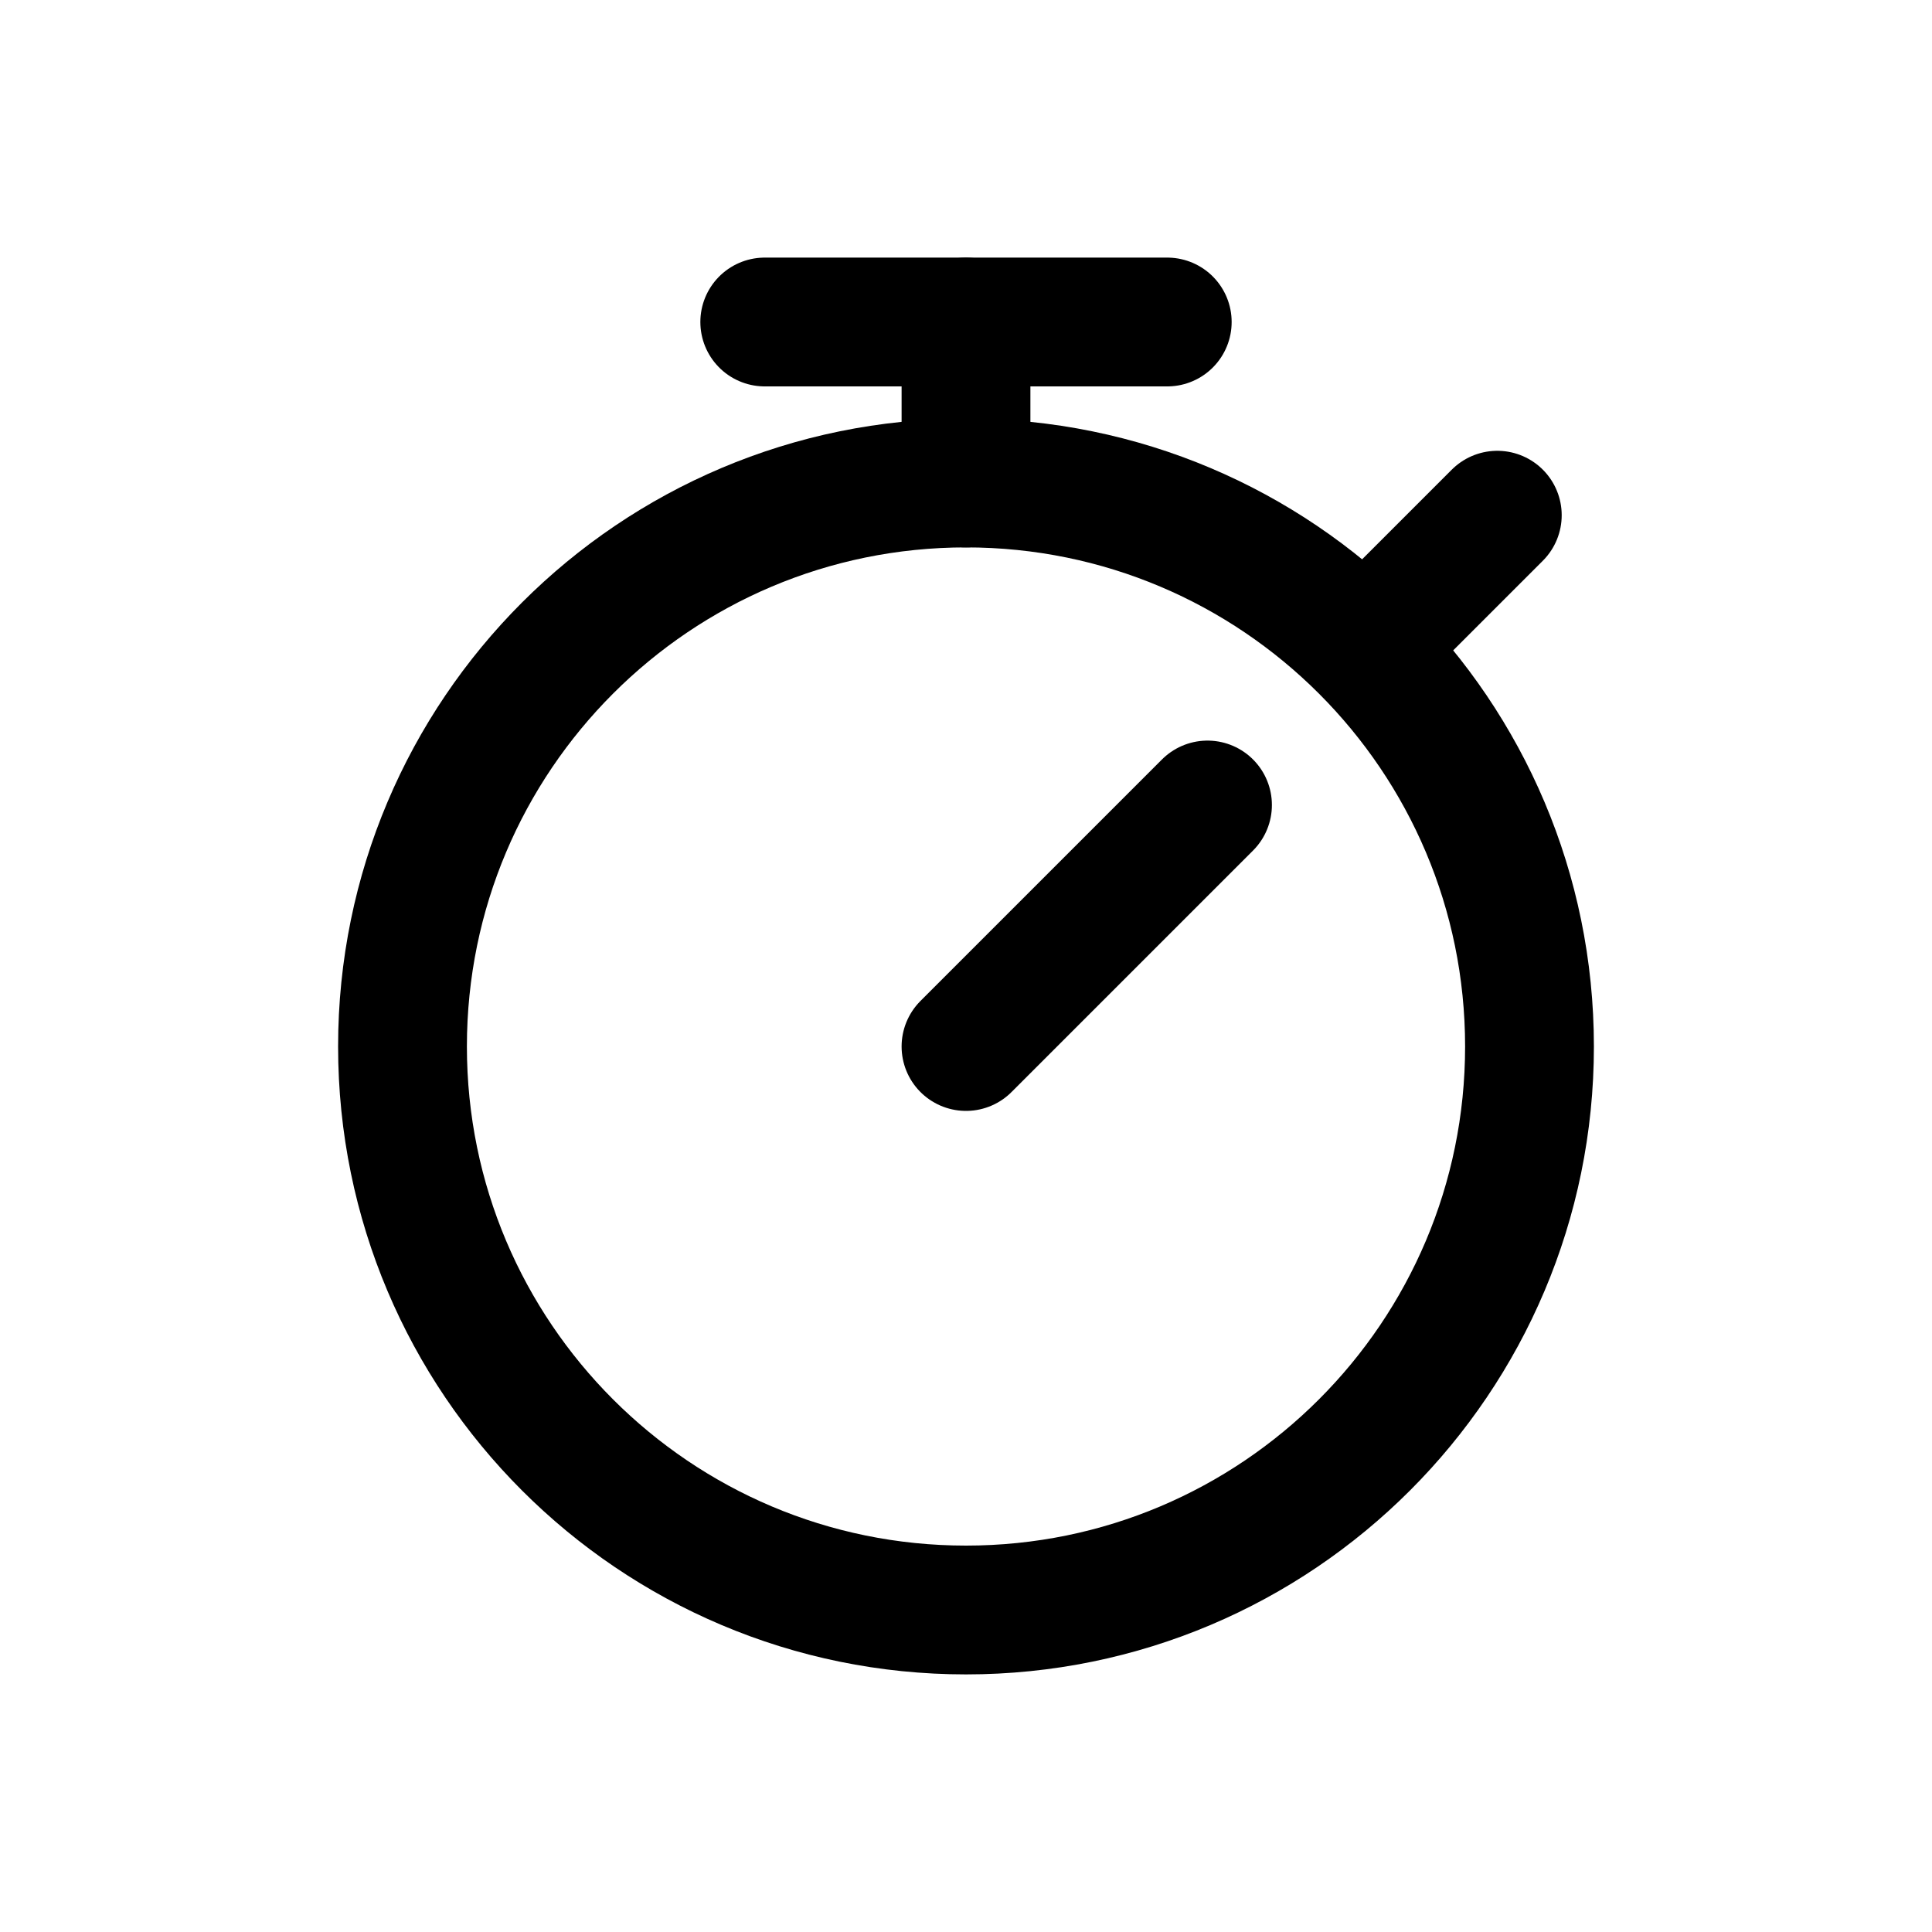
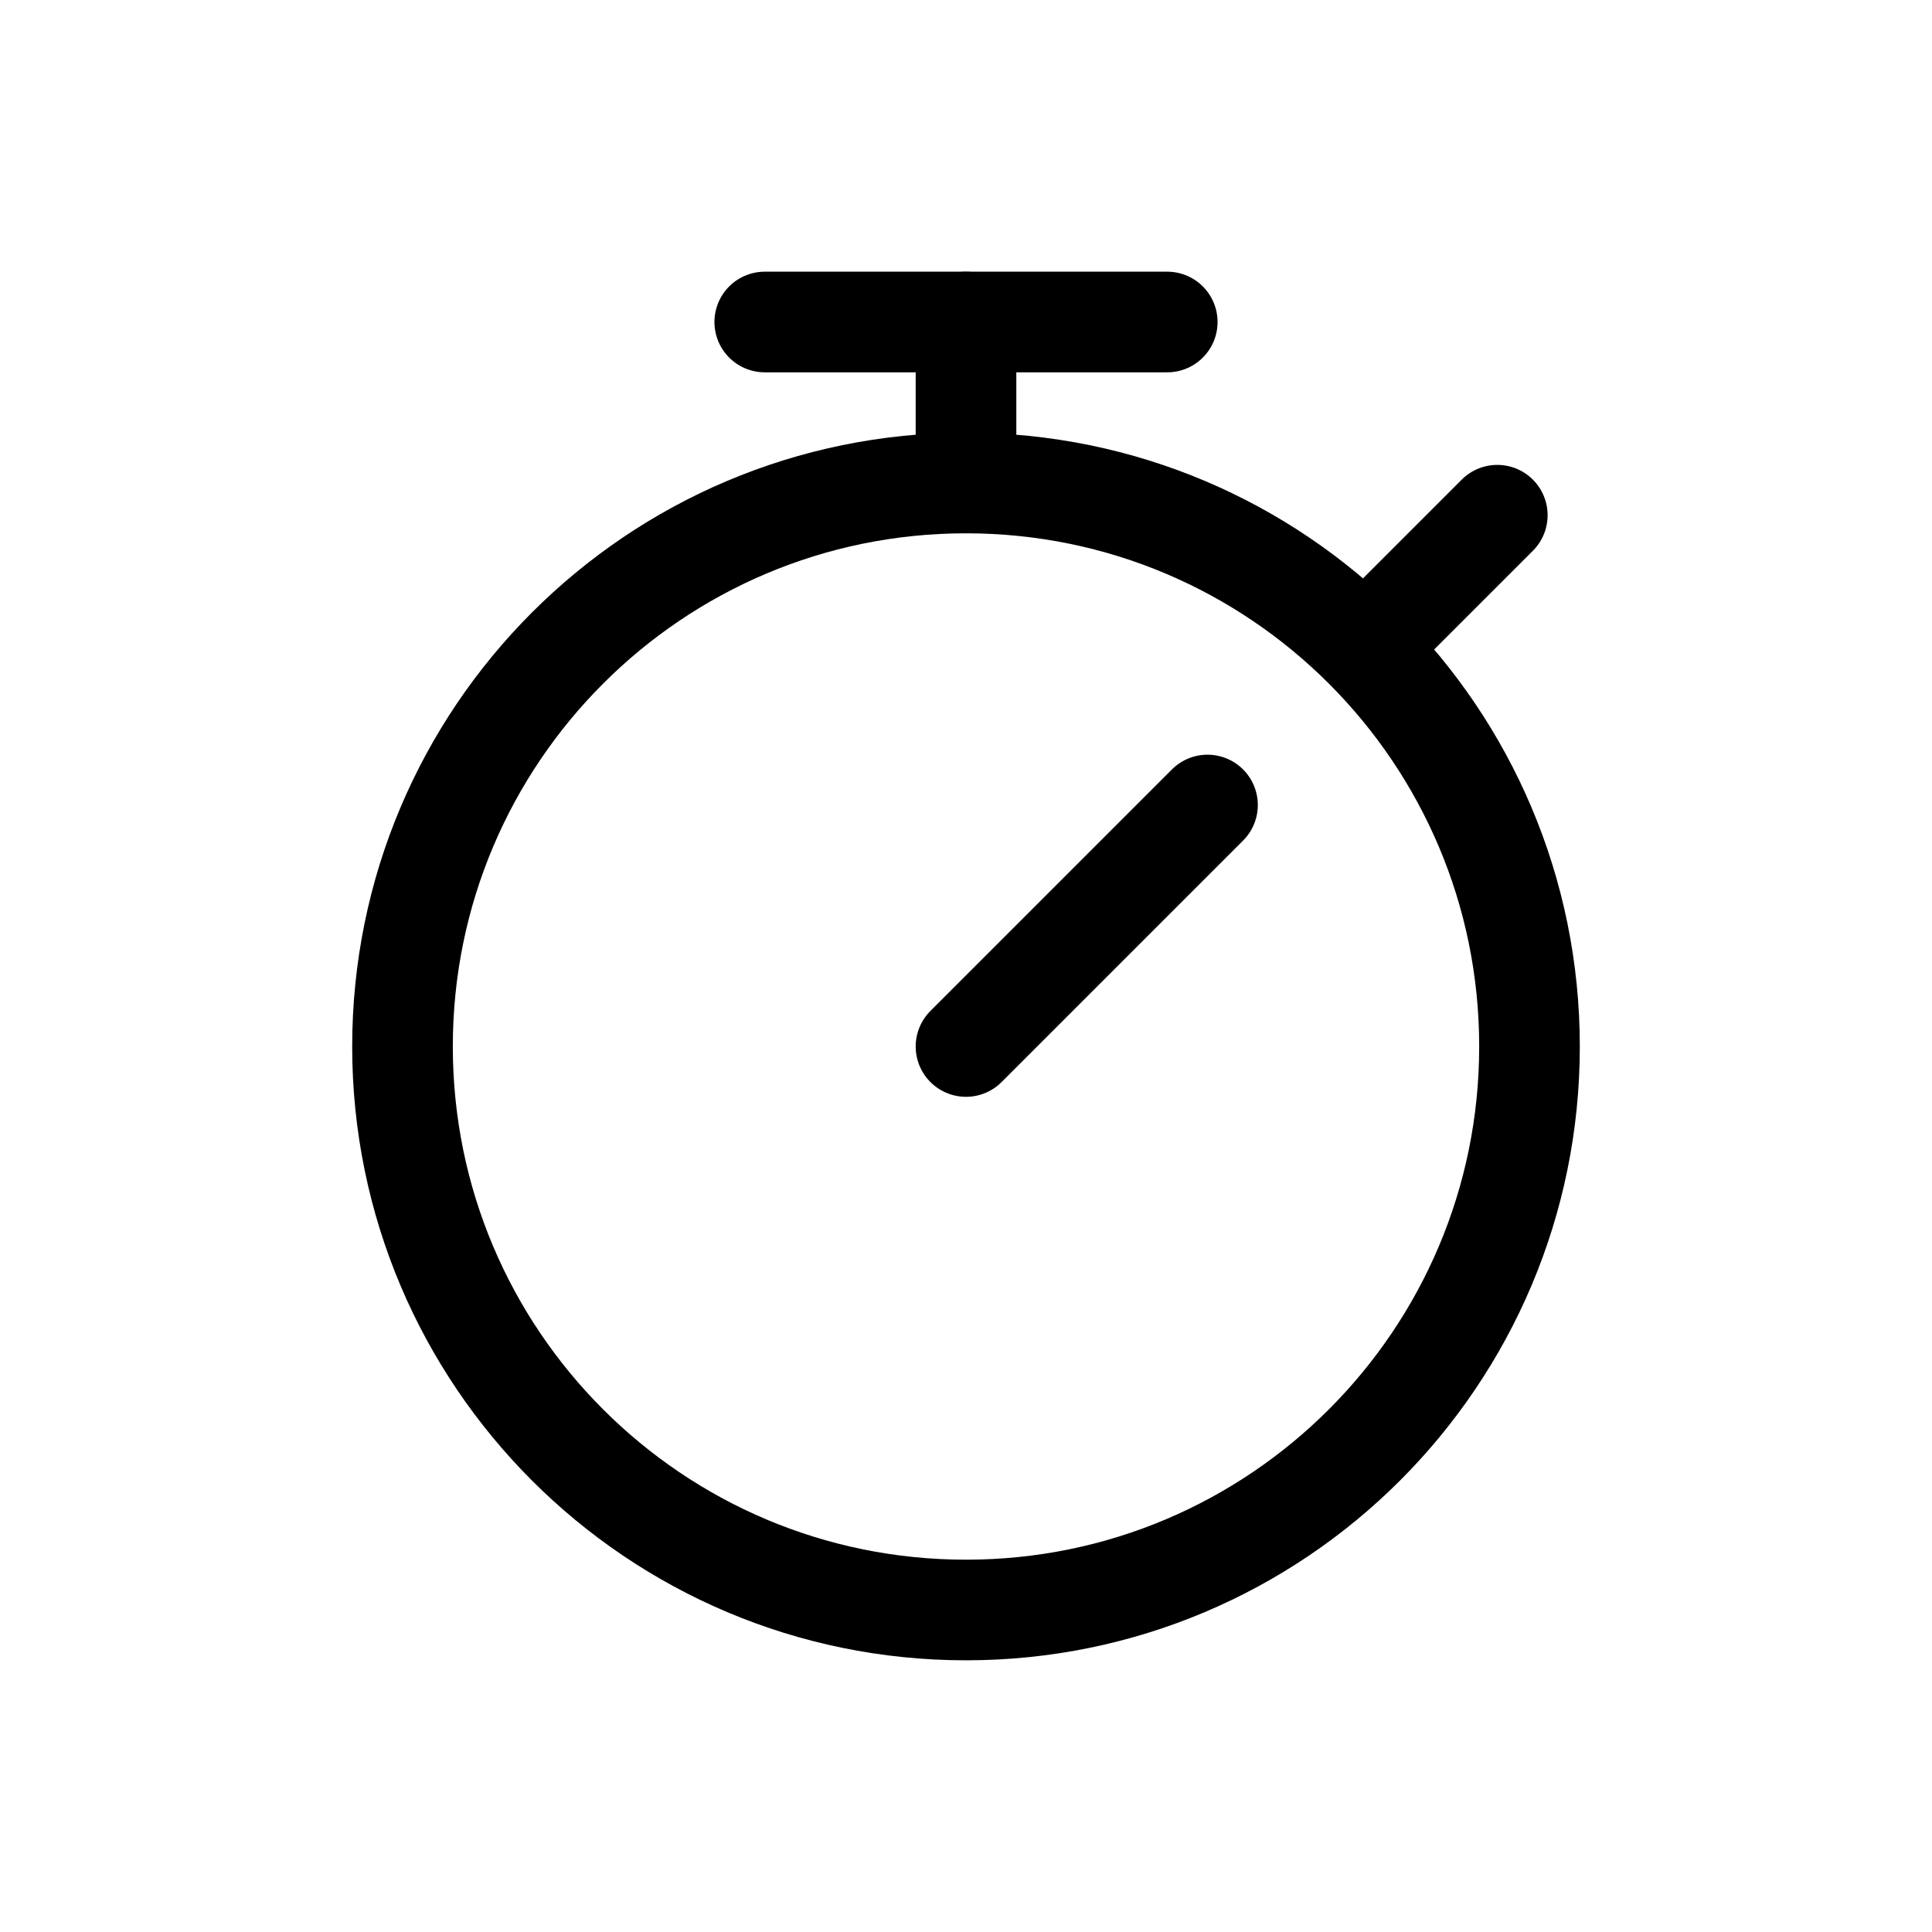
<svg xmlns="http://www.w3.org/2000/svg" width="24" height="24" viewBox="0 0 24 24" fill="none" stroke="currentColor">
-   <g stroke="currentColor" stroke-width="1.6" stroke-linecap="round" stroke-linejoin="round">
+   <g stroke="currentColor" stroke-width="1.25" stroke-linecap="round" stroke-linejoin="round">
    <circle cx="12" cy="13" r="7" />
    <path d="M12 13L15 10" />
    <path d="M12 6V4" />
    <path d="M9.5 4H14.5" />
    <path d="M17.2 7.8L18.6 6.4" />
  </g>
</svg>
